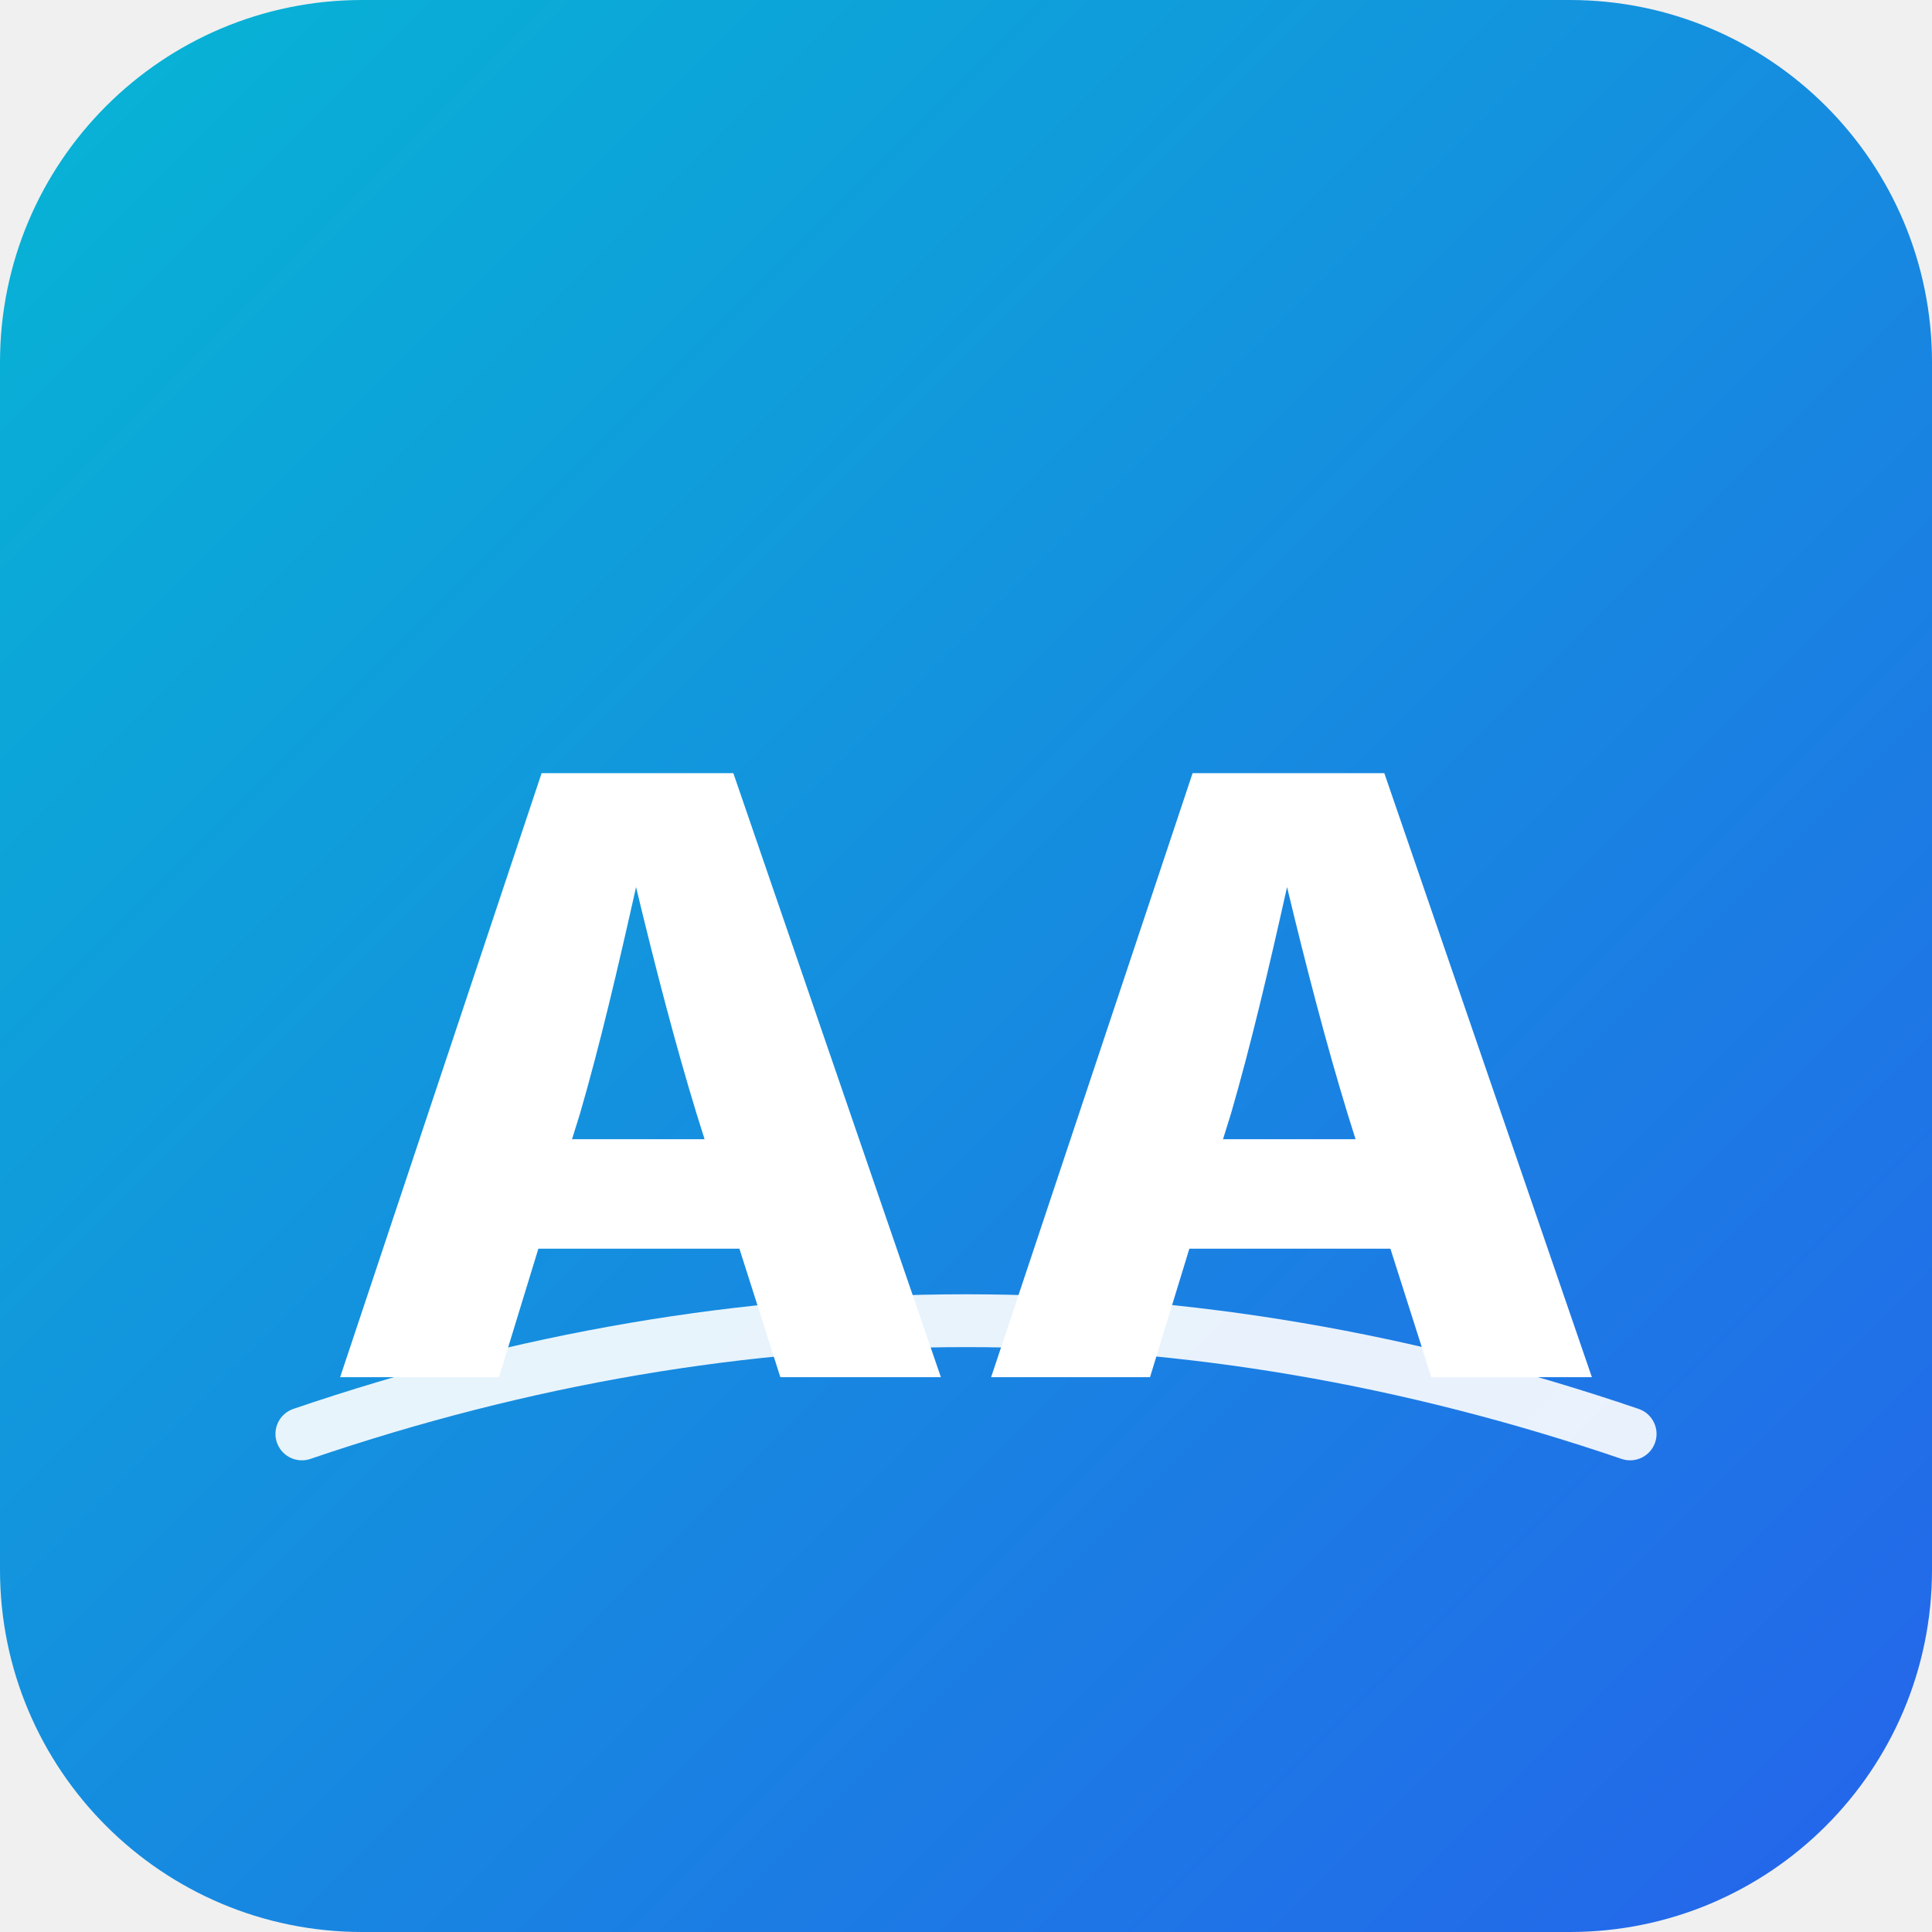
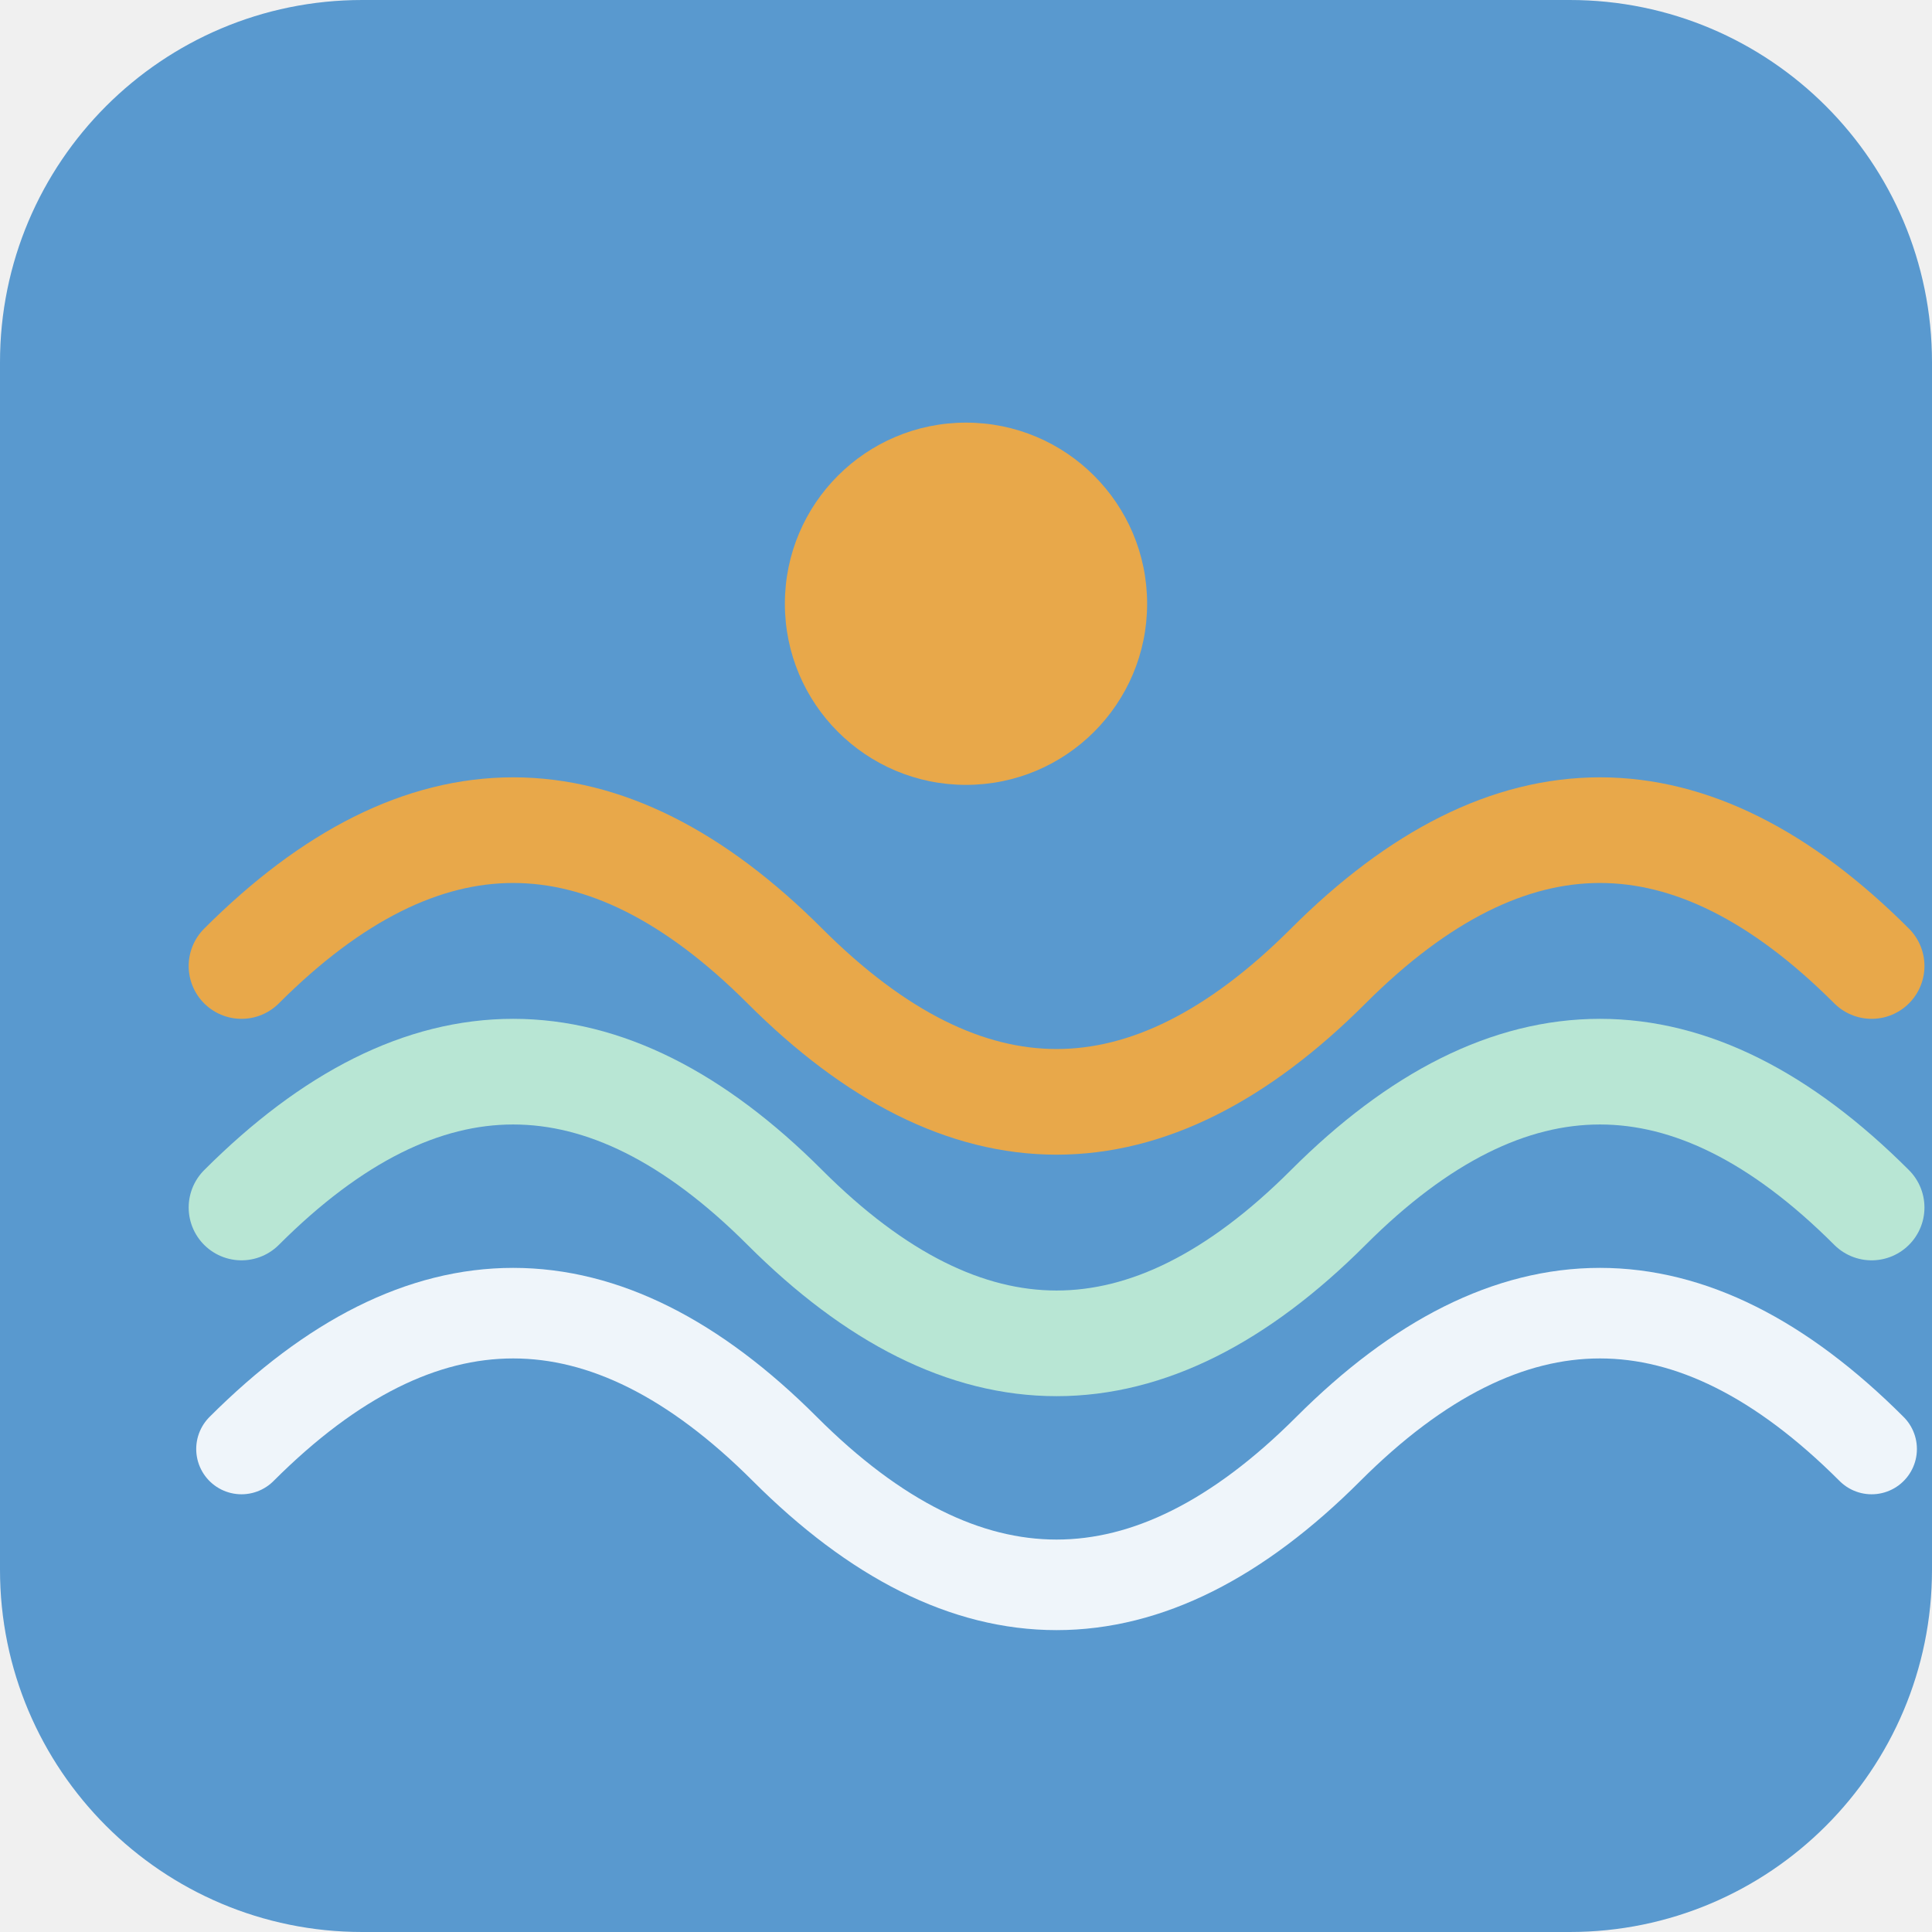
- <svg xmlns="http://www.w3.org/2000/svg" viewBox="0 0 512 512">
-   <defs>
-     <linearGradient id="g" x1="0" y1="0" x2="1" y2="1">
-       <stop offset="0" stop-color="#06b6d4" />
-       <stop offset="1" stop-color="#2563eb" />
-     </linearGradient>
-   </defs>
-   <rect width="512" height="512" rx="96" fill="url(#g)" />
-   <text x="50%" y="55%" text-anchor="middle" dominant-baseline="middle" font-family="Inter, system-ui, sans-serif" font-size="220" font-weight="800" fill="#fff">AA</text>
-   <path d="M 80 380 Q 256 320 432 380" stroke="#fff" stroke-width="14" fill="none" stroke-linecap="round" opacity="0.9" />
+ <svg xmlns="http://www.w3.org/2000/svg" viewBox="0 0 512 512" fill="none">
+   <rect width="512" height="512" rx="96" fill="#5999CF" />
+   <path d="M64 320c48-48 96-48 144 0s96 48 144 0 96-48 144 0" stroke="#B8E6D4" stroke-width="28" stroke-linecap="round" />
+   <path d="M64 256c48-48 96-48 144 0s96 48 144 0 96-48 144 0" stroke="#E8A84A" stroke-width="28" stroke-linecap="round" />
+   <path d="M64 384c48-48 96-48 144 0s96 48 144 0 96-48 144 0" stroke="#ffffff" stroke-width="24" stroke-linecap="round" opacity="0.9" />
+   <circle cx="256" cy="160" r="48" fill="#E8A84A" />
</svg>
